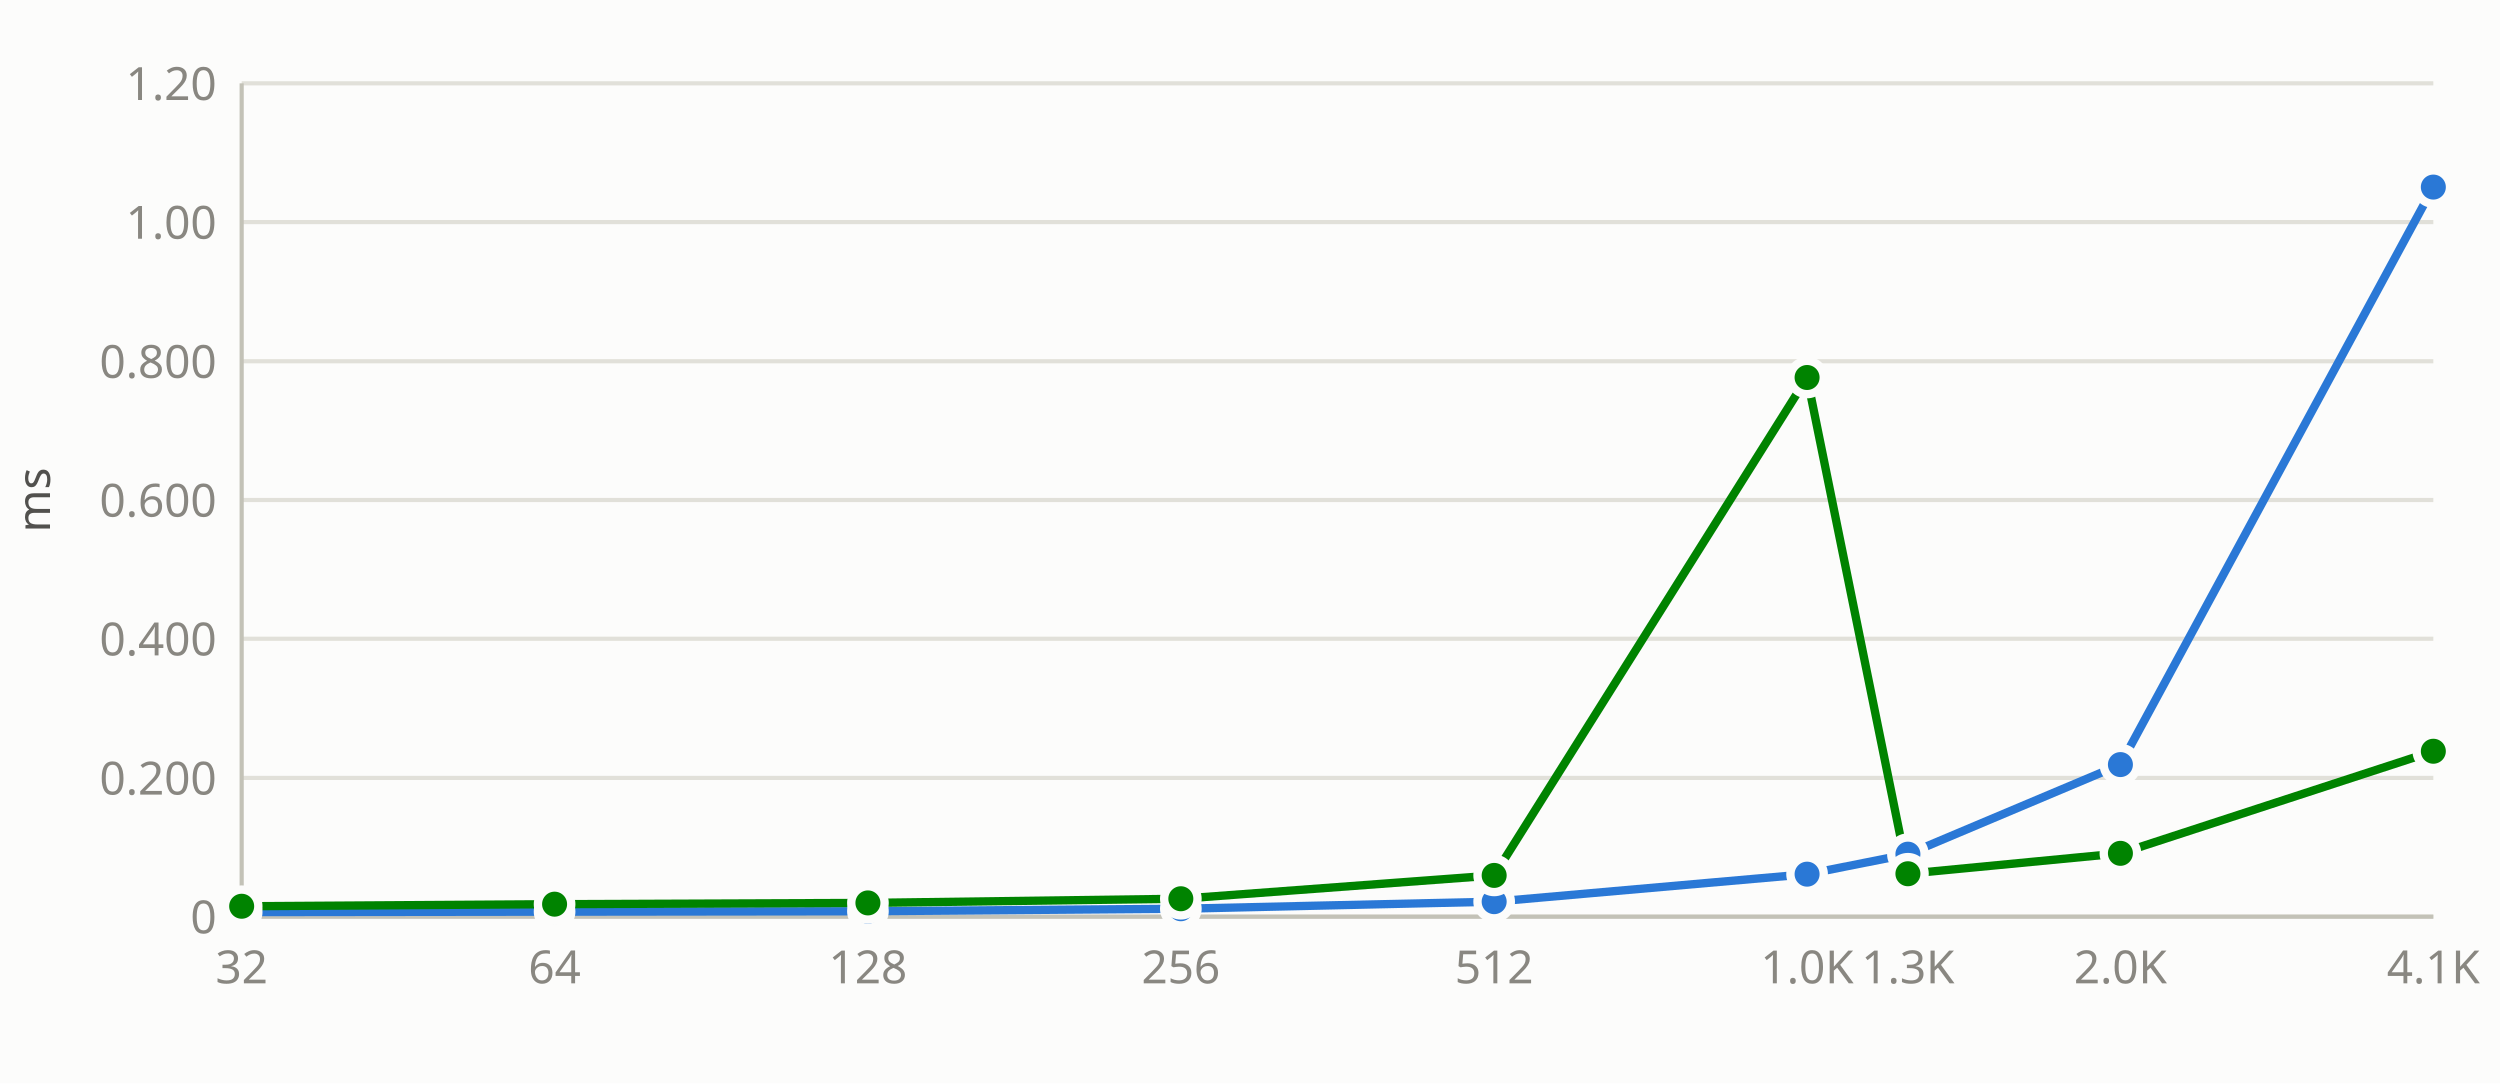
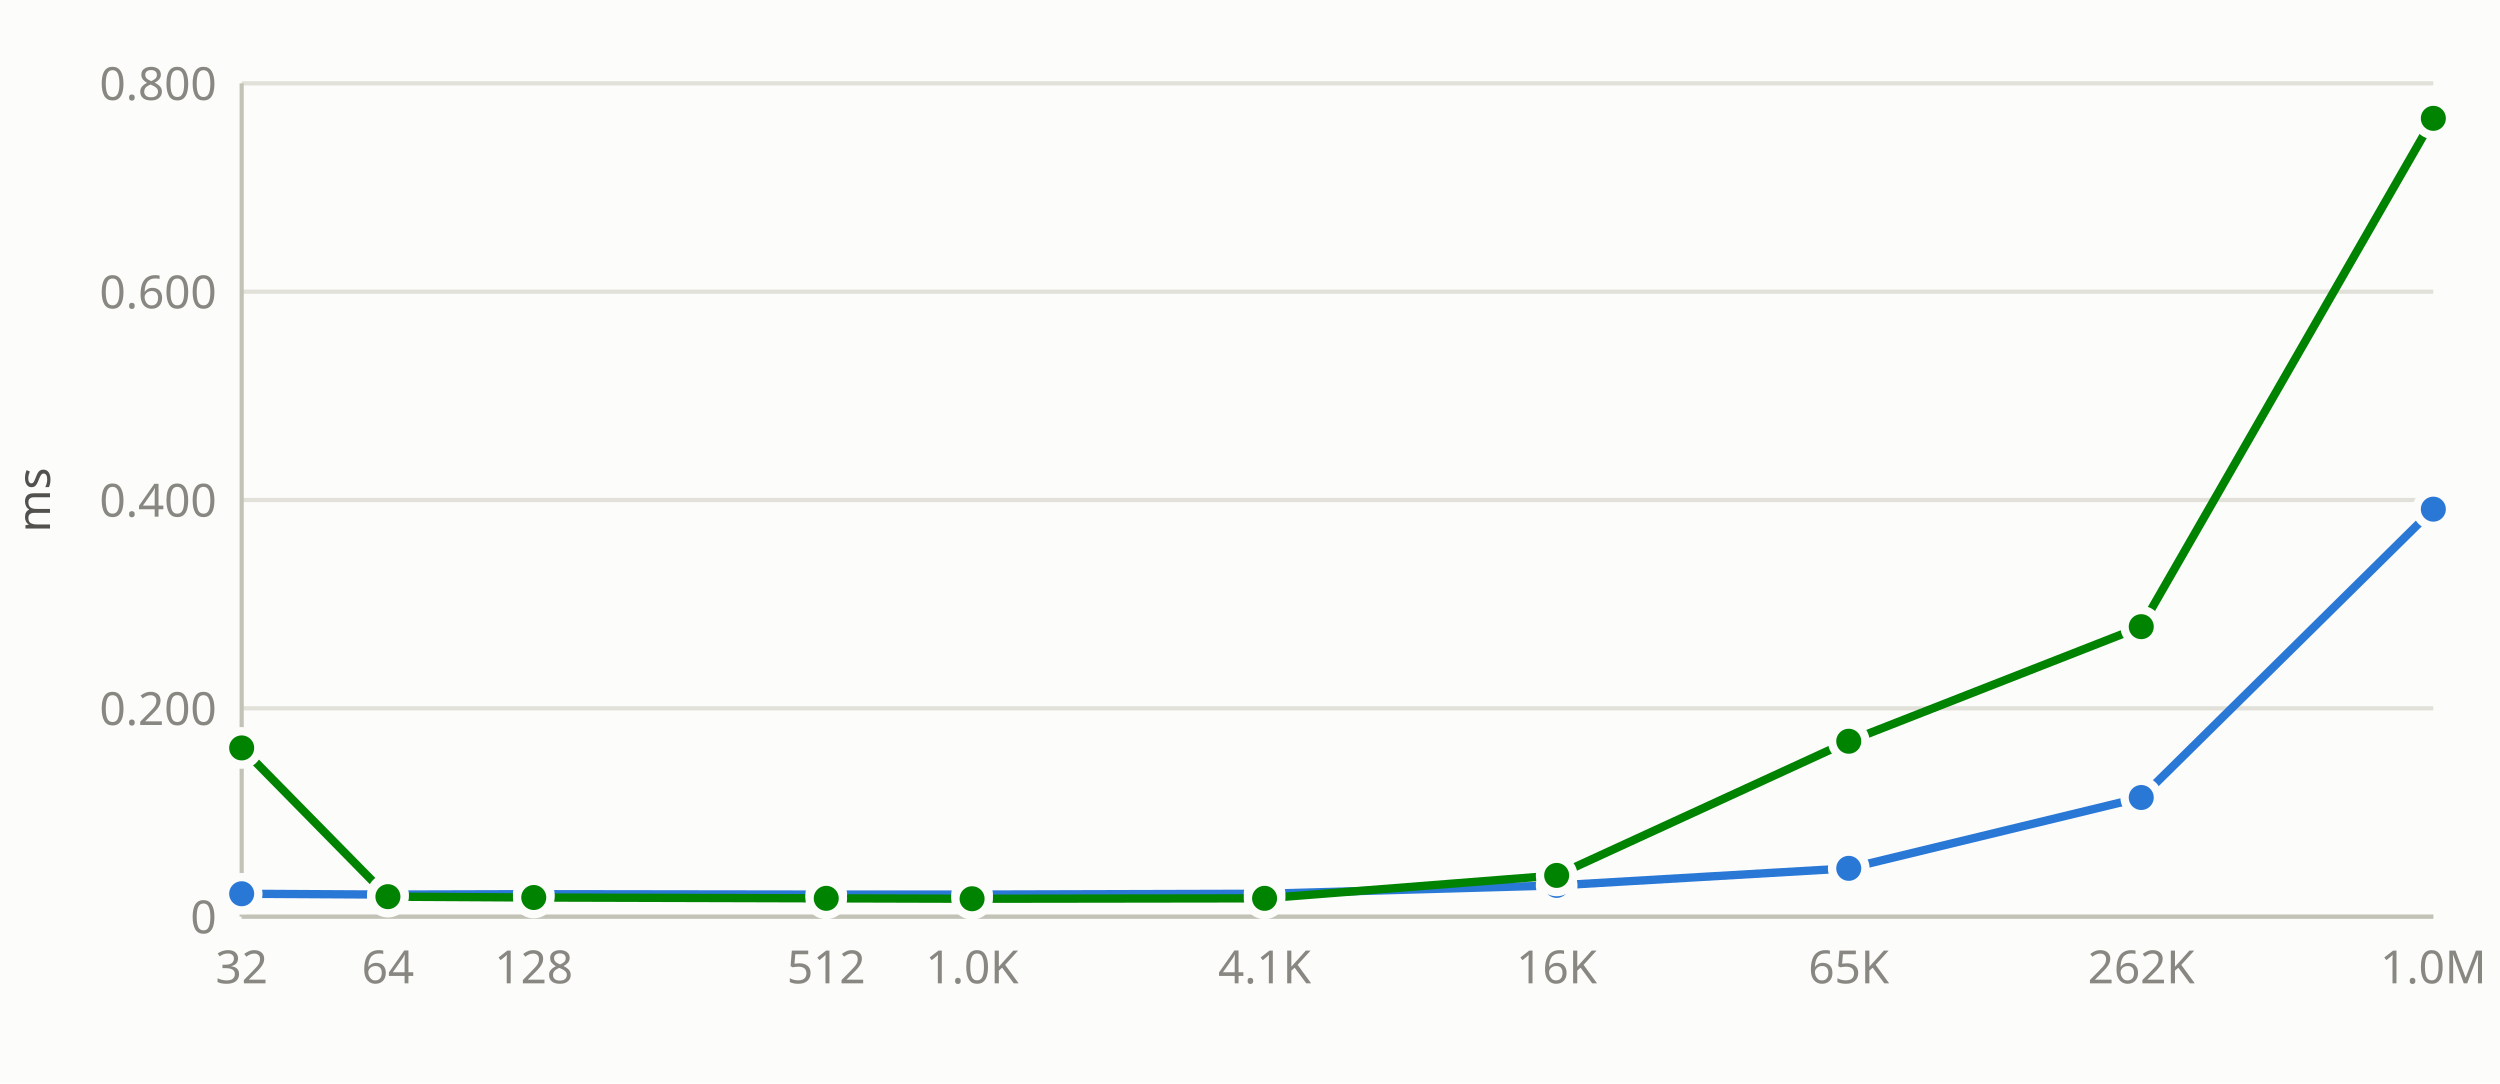
- <svg xmlns="http://www.w3.org/2000/svg" id="bc-strmv-stride32-nvidia_geforce_gtx_1650-ms" viewBox="0 0 600 260" width="600" height="260" role="img" aria-label="ms vs n">
-   <style>#bc-strmv-stride32-nvidia_geforce_gtx_1650-ms .bg{fill:#fcfcfb}#bc-strmv-stride32-nvidia_geforce_gtx_1650-ms .gr{stroke:#e1e0d9;stroke-width:1;fill:none}#bc-strmv-stride32-nvidia_geforce_gtx_1650-ms .ax{stroke:#c3c2b7;stroke-width:1;fill:none}#bc-strmv-stride32-nvidia_geforce_gtx_1650-ms .at{fill:#898781;font:11px/1 system-ui,sans-serif}#bc-strmv-stride32-nvidia_geforce_gtx_1650-ms .lt{fill:#52514e;font:11px/1 system-ui,sans-serif}#bc-strmv-stride32-nvidia_geforce_gtx_1650-ms .ln1{stroke:#2a78d6;fill:none;stroke-width:2;stroke-linejoin:round;stroke-linecap:round}#bc-strmv-stride32-nvidia_geforce_gtx_1650-ms .mk1{fill:#2a78d6;stroke:#fcfcfb;stroke-width:2}#bc-strmv-stride32-nvidia_geforce_gtx_1650-ms .ln2{stroke:#008300;fill:none;stroke-width:2;stroke-linejoin:round;stroke-linecap:round}#bc-strmv-stride32-nvidia_geforce_gtx_1650-ms .mk2{fill:#008300;stroke:#fcfcfb;stroke-width:2}@media(prefers-color-scheme:dark){#bc-strmv-stride32-nvidia_geforce_gtx_1650-ms .bg{fill:#1a1a19}#bc-strmv-stride32-nvidia_geforce_gtx_1650-ms .gr{stroke:#2c2c2a}#bc-strmv-stride32-nvidia_geforce_gtx_1650-ms .ax{stroke:#383835}#bc-strmv-stride32-nvidia_geforce_gtx_1650-ms .at{fill:#898781}#bc-strmv-stride32-nvidia_geforce_gtx_1650-ms .lt{fill:#c3c2b7}#bc-strmv-stride32-nvidia_geforce_gtx_1650-ms .ln1{stroke:#3987e5}#bc-strmv-stride32-nvidia_geforce_gtx_1650-ms .mk1{fill:#3987e5;stroke:#1a1a19}#bc-strmv-stride32-nvidia_geforce_gtx_1650-ms .ln2{stroke:#008300}#bc-strmv-stride32-nvidia_geforce_gtx_1650-ms .mk2{fill:#008300;stroke:#1a1a19}}:root[data-theme=dark] #bc-strmv-stride32-nvidia_geforce_gtx_1650-ms .bg{fill:#1a1a19}:root[data-theme=dark] #bc-strmv-stride32-nvidia_geforce_gtx_1650-ms .gr{stroke:#2c2c2a}:root[data-theme=dark] #bc-strmv-stride32-nvidia_geforce_gtx_1650-ms .ax{stroke:#383835}:root[data-theme=dark] #bc-strmv-stride32-nvidia_geforce_gtx_1650-ms .lt{fill:#c3c2b7}:root[data-theme=dark] #bc-strmv-stride32-nvidia_geforce_gtx_1650-ms .ln1{stroke:#3987e5}:root[data-theme=dark] #bc-strmv-stride32-nvidia_geforce_gtx_1650-ms .mk1{fill:#3987e5;stroke:#1a1a19}:root[data-theme=dark] #bc-strmv-stride32-nvidia_geforce_gtx_1650-ms .mk2{stroke:#1a1a19}</style>
+ <svg xmlns="http://www.w3.org/2000/svg" id="bc-snrm2-stride32-nvidia_geforce_gtx_1650-ms" viewBox="0 0 600 260" width="600" height="260" role="img" aria-label="ms vs n">
+   <style>#bc-snrm2-stride32-nvidia_geforce_gtx_1650-ms .bg{fill:#fcfcfb}#bc-snrm2-stride32-nvidia_geforce_gtx_1650-ms .gr{stroke:#e1e0d9;stroke-width:1;fill:none}#bc-snrm2-stride32-nvidia_geforce_gtx_1650-ms .ax{stroke:#c3c2b7;stroke-width:1;fill:none}#bc-snrm2-stride32-nvidia_geforce_gtx_1650-ms .at{fill:#898781;font:11px/1 system-ui,sans-serif}#bc-snrm2-stride32-nvidia_geforce_gtx_1650-ms .lt{fill:#52514e;font:11px/1 system-ui,sans-serif}#bc-snrm2-stride32-nvidia_geforce_gtx_1650-ms .ln1{stroke:#2a78d6;fill:none;stroke-width:2;stroke-linejoin:round;stroke-linecap:round}#bc-snrm2-stride32-nvidia_geforce_gtx_1650-ms .mk1{fill:#2a78d6;stroke:#fcfcfb;stroke-width:2}#bc-snrm2-stride32-nvidia_geforce_gtx_1650-ms .ln2{stroke:#008300;fill:none;stroke-width:2;stroke-linejoin:round;stroke-linecap:round}#bc-snrm2-stride32-nvidia_geforce_gtx_1650-ms .mk2{fill:#008300;stroke:#fcfcfb;stroke-width:2}@media(prefers-color-scheme:dark){#bc-snrm2-stride32-nvidia_geforce_gtx_1650-ms .bg{fill:#1a1a19}#bc-snrm2-stride32-nvidia_geforce_gtx_1650-ms .gr{stroke:#2c2c2a}#bc-snrm2-stride32-nvidia_geforce_gtx_1650-ms .ax{stroke:#383835}#bc-snrm2-stride32-nvidia_geforce_gtx_1650-ms .at{fill:#898781}#bc-snrm2-stride32-nvidia_geforce_gtx_1650-ms .lt{fill:#c3c2b7}#bc-snrm2-stride32-nvidia_geforce_gtx_1650-ms .ln1{stroke:#3987e5}#bc-snrm2-stride32-nvidia_geforce_gtx_1650-ms .mk1{fill:#3987e5;stroke:#1a1a19}#bc-snrm2-stride32-nvidia_geforce_gtx_1650-ms .ln2{stroke:#008300}#bc-snrm2-stride32-nvidia_geforce_gtx_1650-ms .mk2{fill:#008300;stroke:#1a1a19}}:root[data-theme=dark] #bc-snrm2-stride32-nvidia_geforce_gtx_1650-ms .bg{fill:#1a1a19}:root[data-theme=dark] #bc-snrm2-stride32-nvidia_geforce_gtx_1650-ms .gr{stroke:#2c2c2a}:root[data-theme=dark] #bc-snrm2-stride32-nvidia_geforce_gtx_1650-ms .ax{stroke:#383835}:root[data-theme=dark] #bc-snrm2-stride32-nvidia_geforce_gtx_1650-ms .lt{fill:#c3c2b7}:root[data-theme=dark] #bc-snrm2-stride32-nvidia_geforce_gtx_1650-ms .ln1{stroke:#3987e5}:root[data-theme=dark] #bc-snrm2-stride32-nvidia_geforce_gtx_1650-ms .mk1{fill:#3987e5;stroke:#1a1a19}:root[data-theme=dark] #bc-snrm2-stride32-nvidia_geforce_gtx_1650-ms .mk2{stroke:#1a1a19}</style>
  <rect class="bg" width="600" height="260" />
  <line class="gr" x1="58" y1="220.0" x2="584" y2="220.0" />
-   <line class="gr" x1="58" y1="186.7" x2="584" y2="186.7" />
-   <line class="gr" x1="58" y1="153.3" x2="584" y2="153.3" />
+   <line class="gr" x1="58" y1="170.0" x2="584" y2="170.0" />
  <line class="gr" x1="58" y1="120.0" x2="584" y2="120.0" />
-   <line class="gr" x1="58" y1="86.7" x2="584" y2="86.7" />
-   <line class="gr" x1="58" y1="53.3" x2="584" y2="53.3" />
+   <line class="gr" x1="58" y1="70.0" x2="584" y2="70.0" />
  <line class="gr" x1="58" y1="20.0" x2="584" y2="20.0" />
  <line class="ax" x1="58" y1="20" x2="58" y2="220" />
  <line class="ax" x1="58" y1="220" x2="584" y2="220" />
  <text class="at" x="52" y="224.0" text-anchor="end">0</text>
-   <text class="at" x="52" y="190.7" text-anchor="end">0.200</text>
-   <text class="at" x="52" y="157.3" text-anchor="end">0.400</text>
-   <text class="at" x="52" y="124.0" text-anchor="end">0.600</text>
-   <text class="at" x="52" y="90.7" text-anchor="end">0.800</text>
-   <text class="at" x="52" y="57.3" text-anchor="end">1.00</text>
-   <text class="at" x="52" y="24.0" text-anchor="end">1.20</text>
+   <text class="at" x="52" y="174.0" text-anchor="end">0.200</text>
+   <text class="at" x="52" y="124.0" text-anchor="end">0.400</text>
+   <text class="at" x="52" y="74.0" text-anchor="end">0.600</text>
+   <text class="at" x="52" y="24.0" text-anchor="end">0.800</text>
  <text class="lt" x="12" y="120.0" text-anchor="middle" transform="rotate(-90 12 120.0)">ms</text>
  <text class="at" x="58.0" y="236" text-anchor="middle">32</text>
-   <text class="at" x="133.1" y="236" text-anchor="middle">64</text>
-   <text class="at" x="208.3" y="236" text-anchor="middle">128</text>
-   <text class="at" x="283.4" y="236" text-anchor="middle">256</text>
-   <text class="at" x="358.6" y="236" text-anchor="middle">512</text>
-   <text class="at" x="433.7" y="236" text-anchor="middle">1.0K</text>
-   <text class="at" x="457.9" y="236" text-anchor="middle">1.3K</text>
-   <text class="at" x="508.9" y="236" text-anchor="middle">2.0K</text>
-   <text class="at" x="584.0" y="236" text-anchor="middle">4.1K</text>
-   <polyline class="ln1" points="58.0,218.9 133.1,218.8 208.3,218.7 283.4,218.1 358.6,216.4 433.7,209.8 457.9,205.0 508.9,183.5 584.0,44.9" />
-   <polyline class="ln2" points="58.0,217.5 133.1,217.0 208.3,216.7 283.4,215.7 358.6,210.1 433.7,90.6 457.9,209.7 508.9,204.8 584.0,180.3" />
-   <circle class="mk1" cx="58.0" cy="218.9" r="4" />
-   <circle class="mk1" cx="133.1" cy="218.8" r="4" />
-   <circle class="mk1" cx="208.3" cy="218.7" r="4" />
-   <circle class="mk1" cx="283.4" cy="218.1" r="4" />
-   <circle class="mk1" cx="358.6" cy="216.4" r="4" />
-   <circle class="mk1" cx="433.7" cy="209.8" r="4" />
-   <circle class="mk1" cx="457.9" cy="205.0" r="4" />
-   <circle class="mk1" cx="508.9" cy="183.5" r="4" />
-   <circle class="mk1" cx="584.0" cy="44.9" r="4" />
-   <circle class="mk2" cx="58.0" cy="217.5" r="4" />
-   <circle class="mk2" cx="133.1" cy="217.0" r="4" />
-   <circle class="mk2" cx="208.3" cy="216.7" r="4" />
-   <circle class="mk2" cx="283.4" cy="215.7" r="4" />
-   <circle class="mk2" cx="358.6" cy="210.1" r="4" />
-   <circle class="mk2" cx="433.7" cy="90.6" r="4" />
-   <circle class="mk2" cx="457.9" cy="209.7" r="4" />
-   <circle class="mk2" cx="508.9" cy="204.8" r="4" />
-   <circle class="mk2" cx="584.0" cy="180.3" r="4" />
+   <text class="at" x="93.1" y="236" text-anchor="middle">64</text>
+   <text class="at" x="128.1" y="236" text-anchor="middle">128</text>
+   <text class="at" x="198.3" y="236" text-anchor="middle">512</text>
+   <text class="at" x="233.3" y="236" text-anchor="middle">1.0K</text>
+   <text class="at" x="303.5" y="236" text-anchor="middle">4.1K</text>
+   <text class="at" x="373.6" y="236" text-anchor="middle">16K</text>
+   <text class="at" x="443.7" y="236" text-anchor="middle">65K</text>
+   <text class="at" x="513.9" y="236" text-anchor="middle">262K</text>
+   <text class="at" x="584.0" y="236" text-anchor="middle">1.0M</text>
+   <polyline class="ln1" points="58.0,214.5 93.1,214.7 128.1,214.6 198.3,214.7 233.3,214.7 303.5,214.5 373.6,212.5 443.7,208.4 513.9,191.4 584.0,122.2" />
+   <polyline class="ln2" points="58.0,179.5 93.1,215.2 128.1,215.4 198.3,215.6 233.3,215.7 303.5,215.6 373.6,210.1 443.7,177.9 513.9,150.4 584.0,28.4" />
+   <circle class="mk1" cx="58.0" cy="214.5" r="4" />
+   <circle class="mk1" cx="93.1" cy="214.7" r="4" />
+   <circle class="mk1" cx="128.1" cy="214.6" r="4" />
+   <circle class="mk1" cx="198.3" cy="214.7" r="4" />
+   <circle class="mk1" cx="233.3" cy="214.7" r="4" />
+   <circle class="mk1" cx="303.5" cy="214.5" r="4" />
+   <circle class="mk1" cx="373.6" cy="212.5" r="4" />
+   <circle class="mk1" cx="443.7" cy="208.4" r="4" />
+   <circle class="mk1" cx="513.9" cy="191.4" r="4" />
+   <circle class="mk1" cx="584.0" cy="122.2" r="4" />
+   <circle class="mk2" cx="58.0" cy="179.5" r="4" />
+   <circle class="mk2" cx="93.1" cy="215.2" r="4" />
+   <circle class="mk2" cx="128.1" cy="215.4" r="4" />
+   <circle class="mk2" cx="198.3" cy="215.6" r="4" />
+   <circle class="mk2" cx="233.3" cy="215.7" r="4" />
+   <circle class="mk2" cx="303.5" cy="215.6" r="4" />
+   <circle class="mk2" cx="373.6" cy="210.1" r="4" />
+   <circle class="mk2" cx="443.7" cy="177.9" r="4" />
+   <circle class="mk2" cx="513.9" cy="150.4" r="4" />
+   <circle class="mk2" cx="584.0" cy="28.4" r="4" />
</svg>
